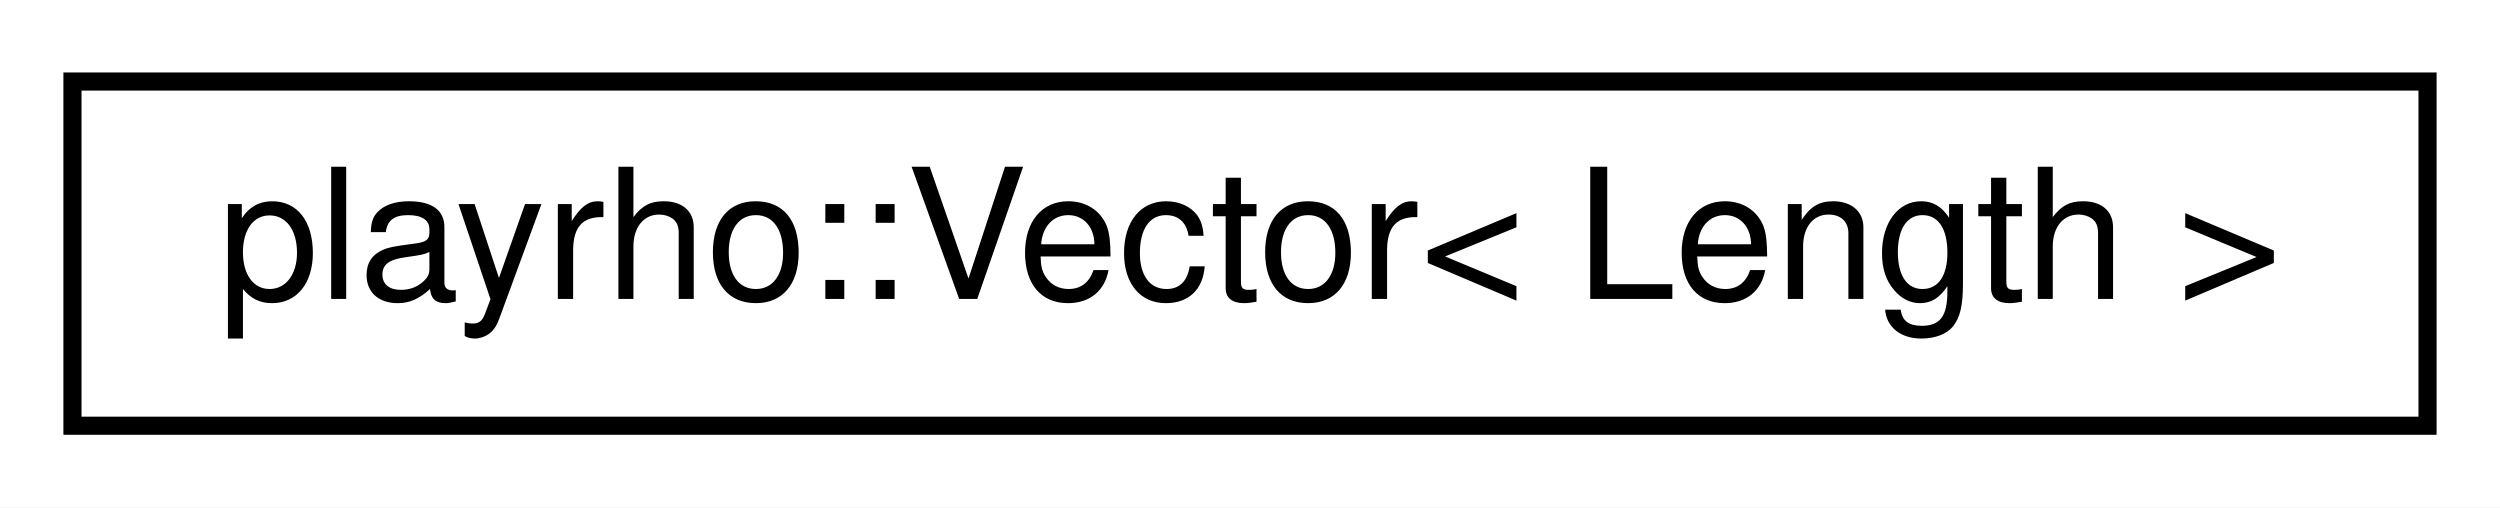
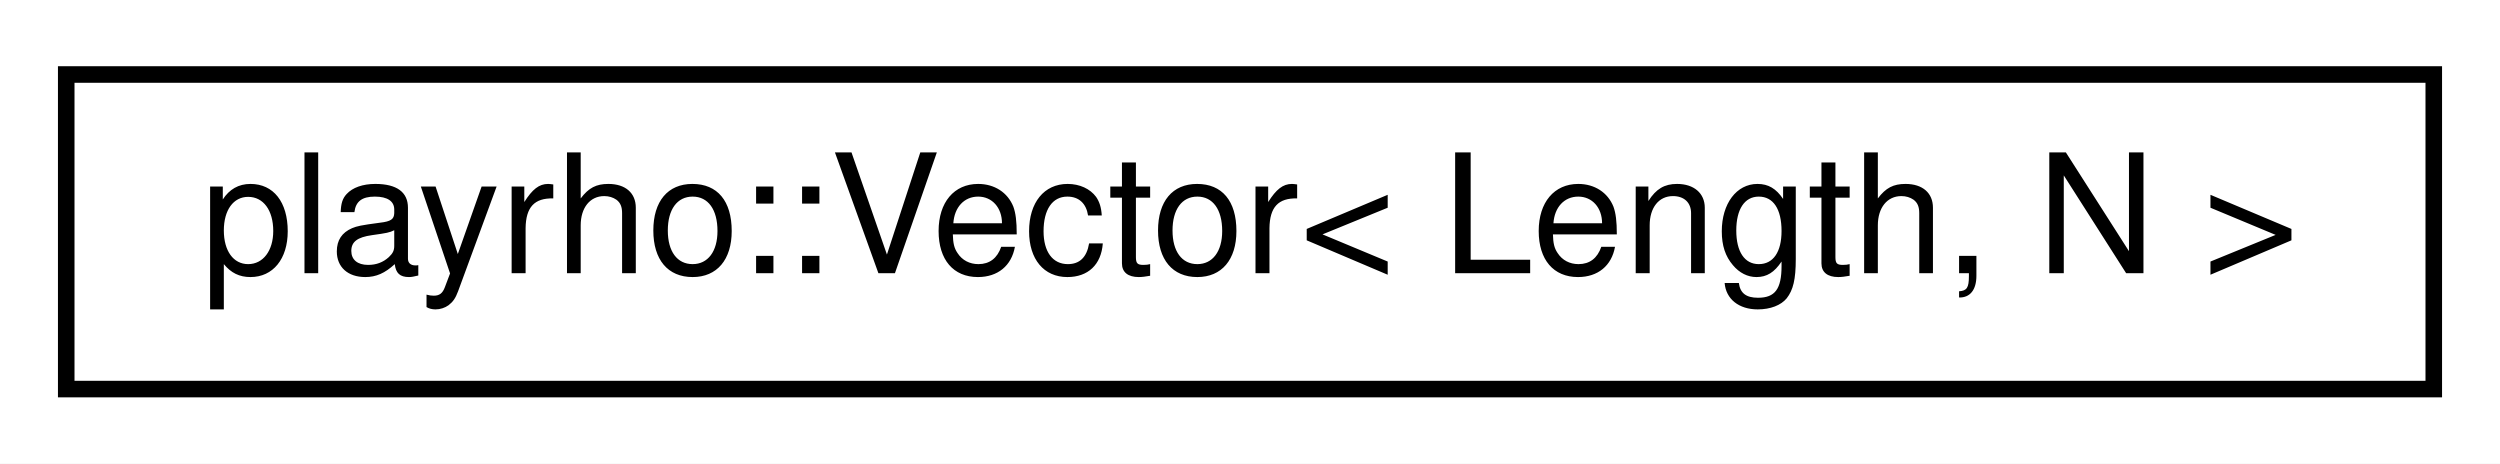
- <svg xmlns="http://www.w3.org/2000/svg" xmlns:xlink="http://www.w3.org/1999/xlink" width="138pt" height="28pt" viewBox="0.00 0.00 138.00 28.00">
+ <svg xmlns="http://www.w3.org/2000/svg" xmlns:xlink="http://www.w3.org/1999/xlink" width="151pt" height="28pt" viewBox="0.00 0.00 151.00 28.00">
  <g id="graph0" class="graph" transform="scale(1 1) rotate(0) translate(4 24)">
-     <polygon fill="white" stroke="transparent" points="-4,4 -4,-24 134,-24 134,4 -4,4" />
+     <polygon fill="white" stroke="transparent" points="-4,4 -4,-24 147,-24 147,4 -4,4" />
    <g id="node1" class="node">
      <g id="a_node1">
        <a xlink:href="structplayrho_1_1Vector.html" target="_top" xlink:title=" ">
-           <polygon fill="white" stroke="black" points="0,-0.5 0,-19.5 130,-19.5 130,-0.5 0,-0.5" />
-           <text text-anchor="middle" x="65" y="-7.5" font-family="Helvetica,sans-Serif" font-size="10.00">playrho::Vector&lt; Length &gt;</text>
+           <polygon fill="white" stroke="black" points="0,-0.5 0,-19.5 143,-19.5 143,-0.5 0,-0.5" />
+           <text text-anchor="middle" x="71.5" y="-7.5" font-family="Helvetica,sans-Serif" font-size="10.00">playrho::Vector&lt; Length, N &gt;</text>
        </a>
      </g>
    </g>
  </g>
</svg>
